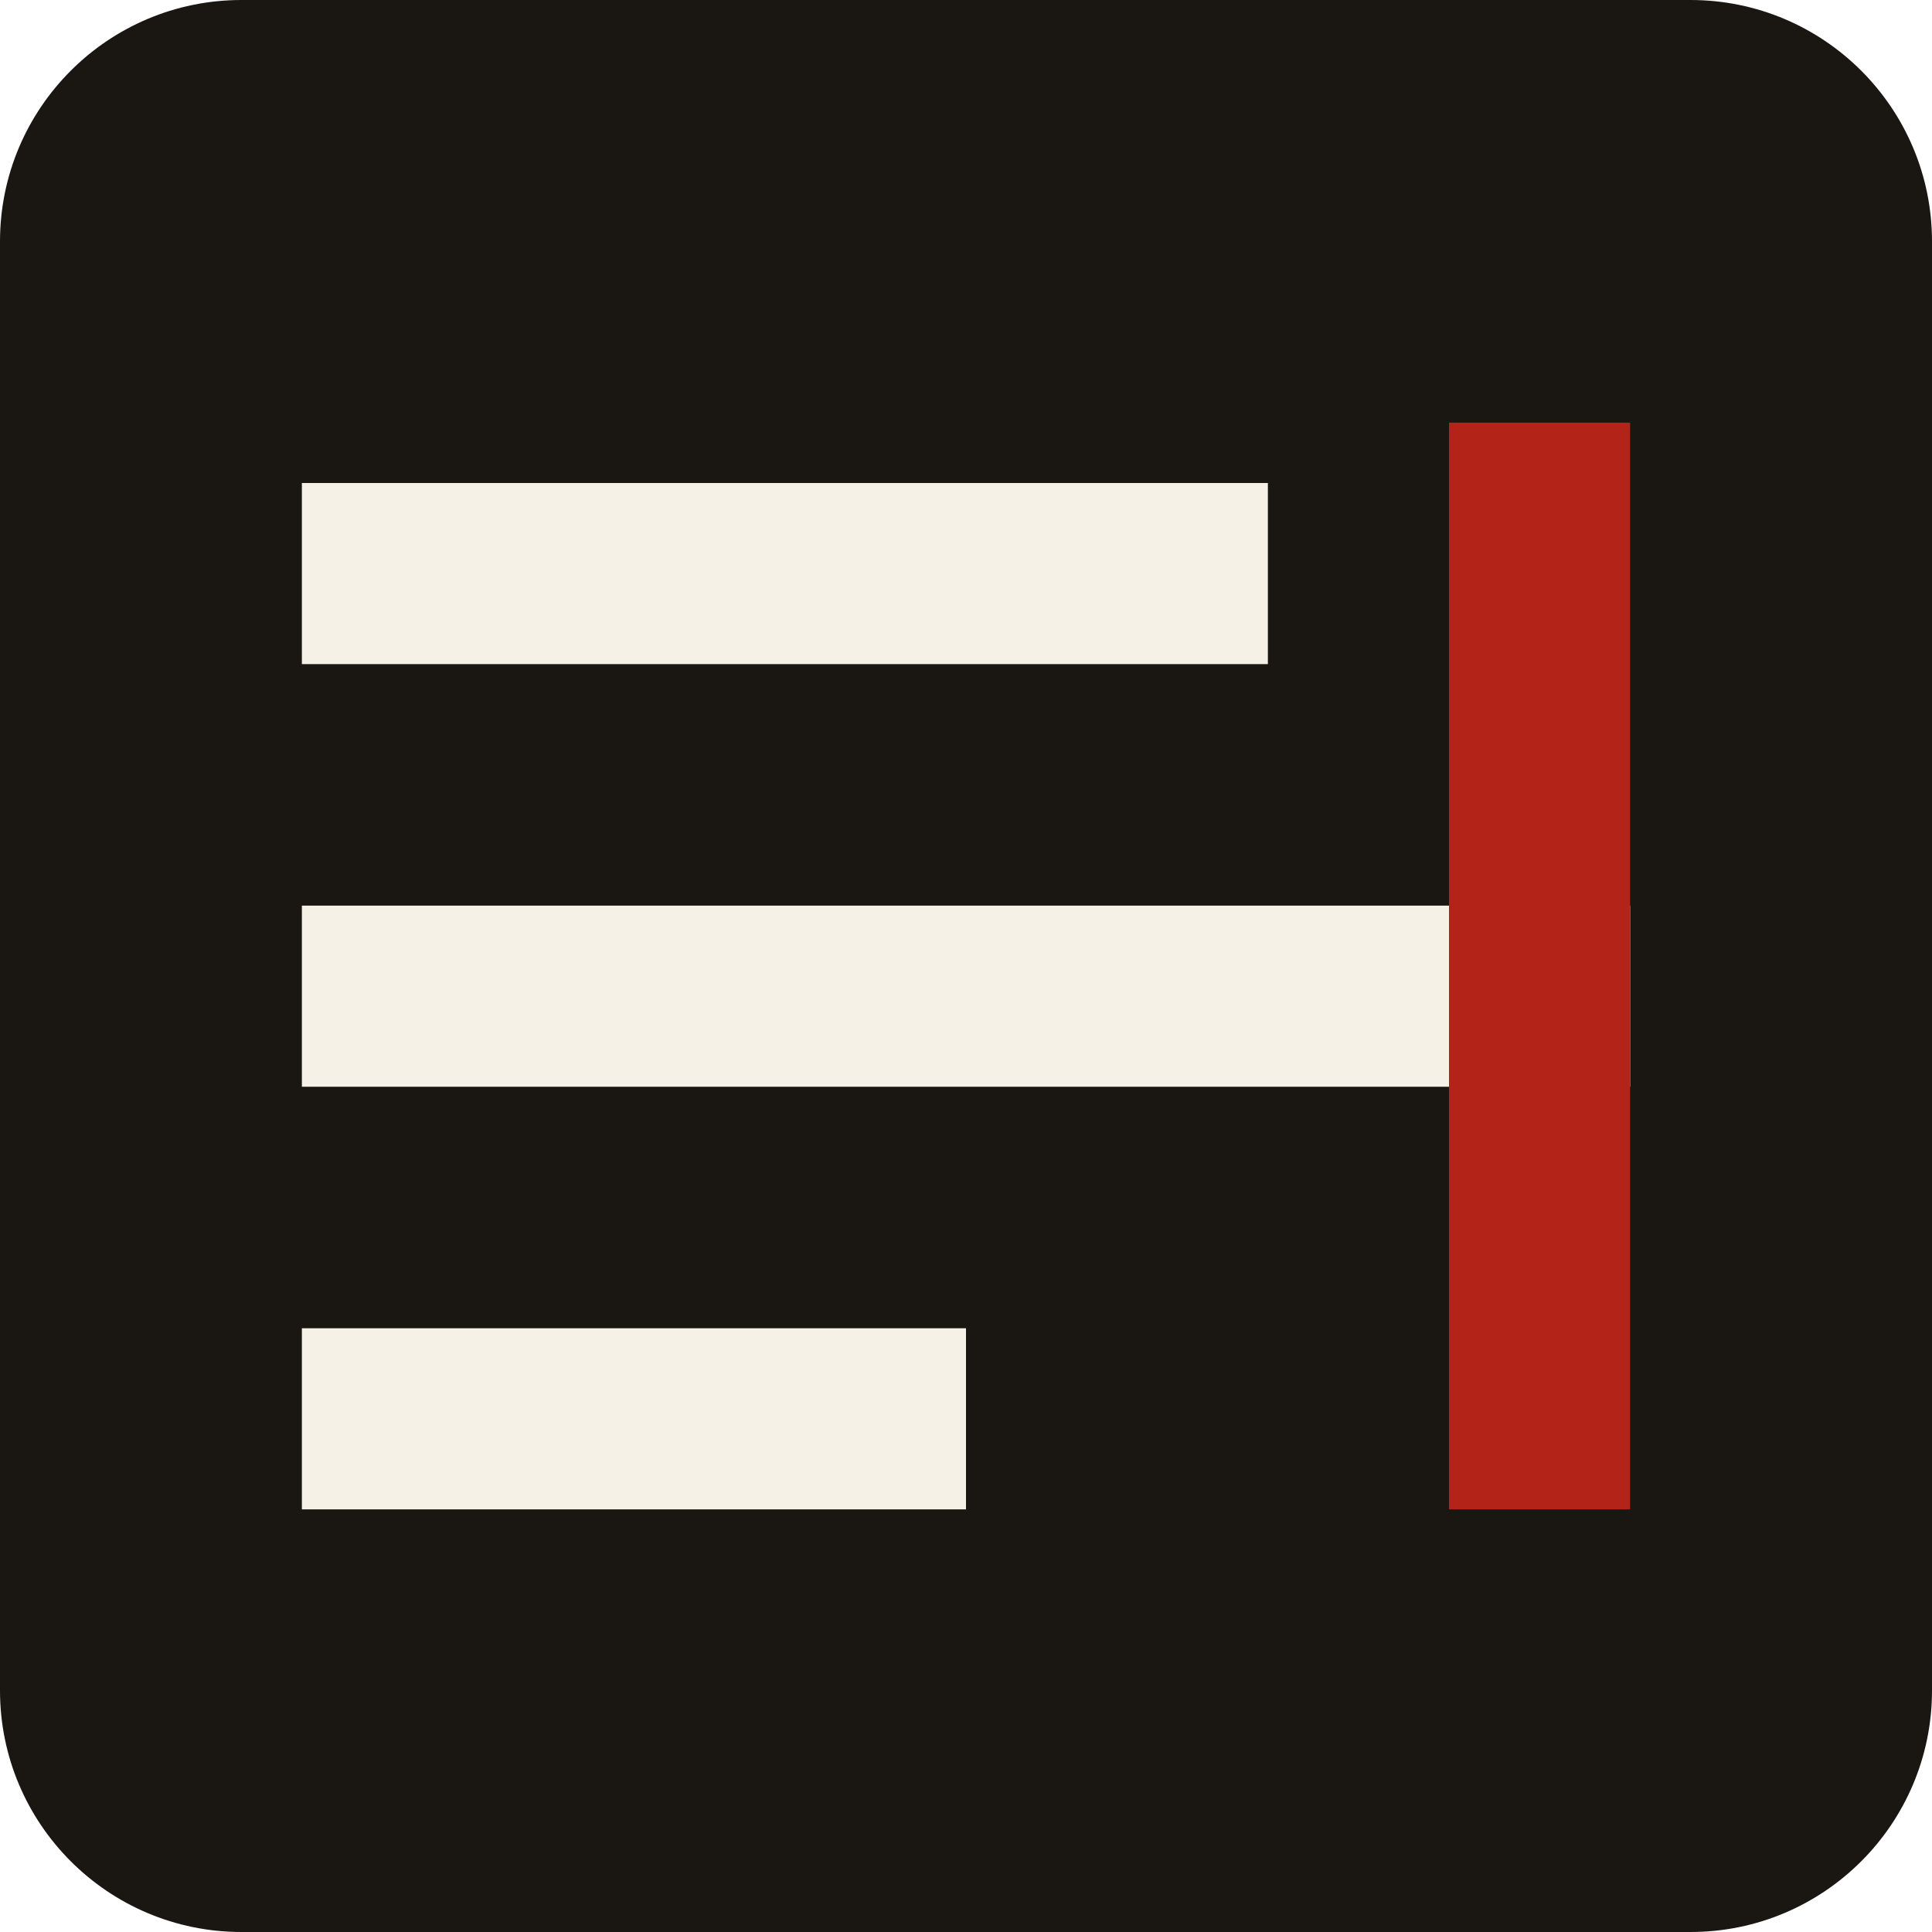
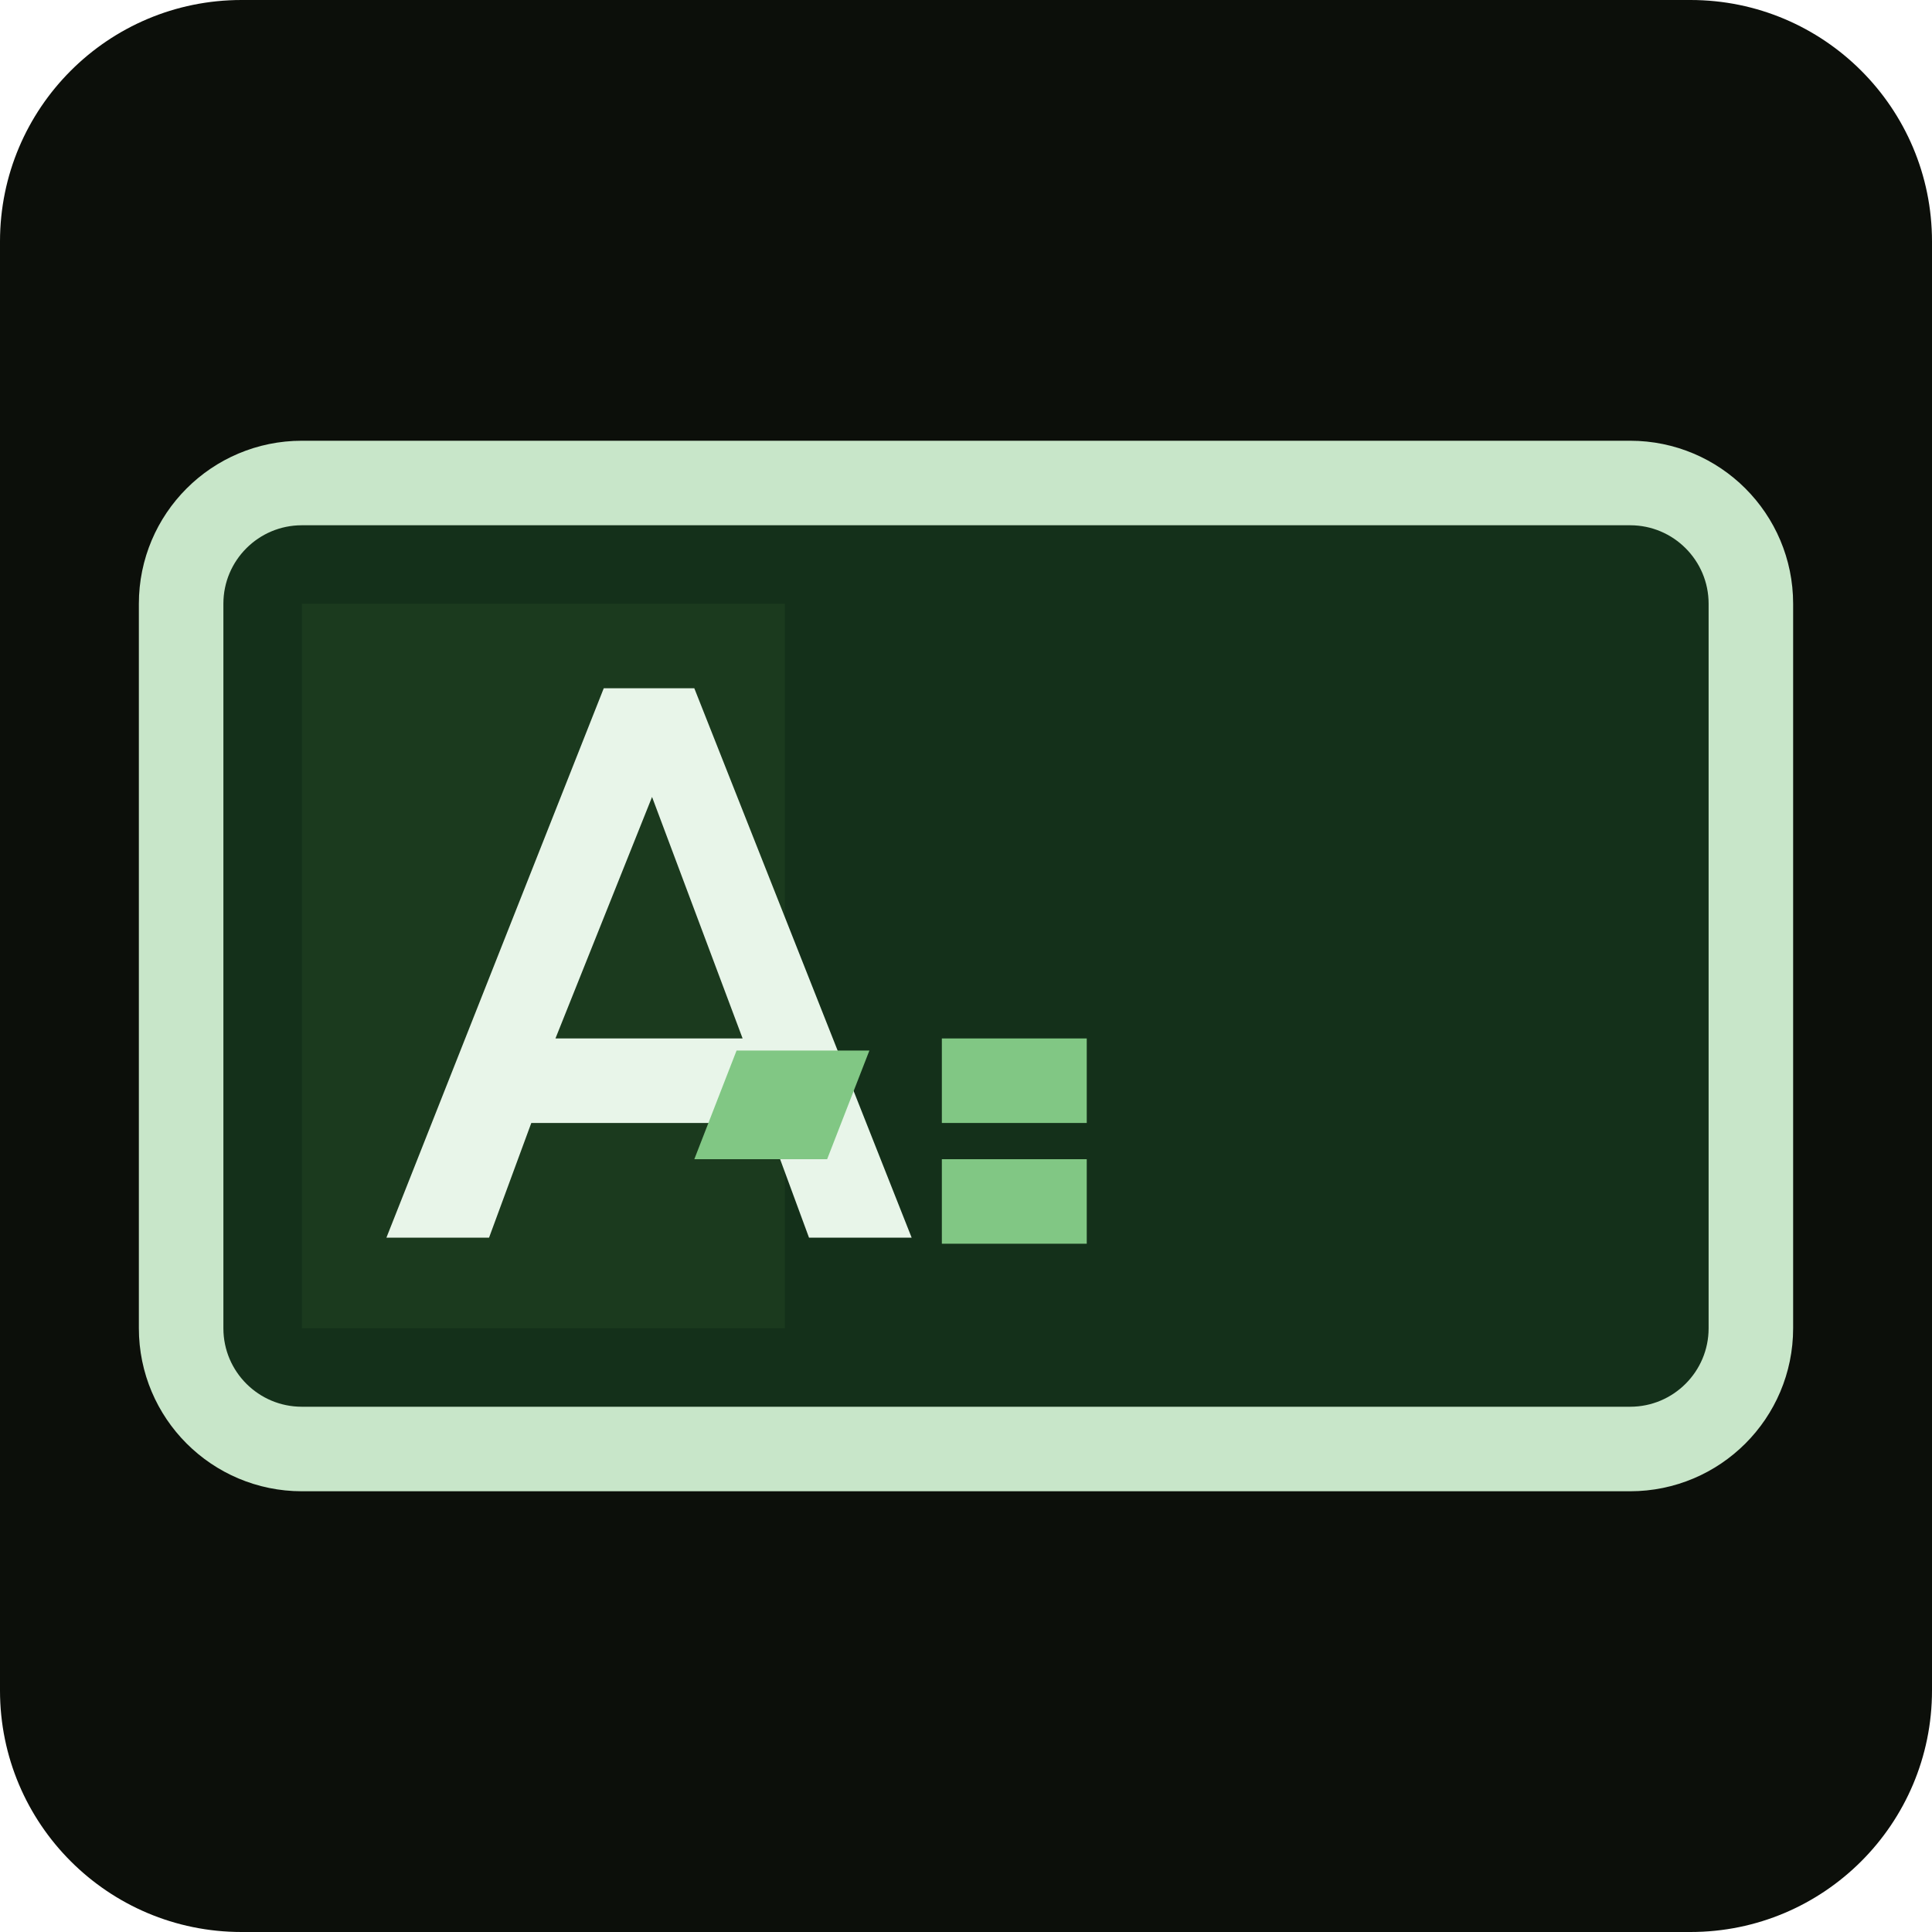
<svg xmlns="http://www.w3.org/2000/svg" viewBox="0 0 32 32" fill="none">
-   <rect width="32" height="32" rx="4" fill="#1a1612" />
-   <rect x="5" y="8" width="16" height="3" fill="#f6f1e7" />
-   <rect x="5" y="15" width="22" height="3" fill="#f6f1e7" />
-   <rect x="5" y="22" width="11" height="3" fill="#f6f1e7" />
-   <rect x="24" y="7" width="3" height="18" fill="#b42318" />
+   <rect width="32" height="32" rx="4" fill="#0c0f0a" />
+   <rect x="3" y="8" width="26" height="16" rx="2" fill="#14301a" stroke="#c8e6c9" stroke-width="1.4" />
+   <rect x="5" y="10" width="8" height="12" fill="#1b3a1e" />
+   <path d="M6.4 20.5 10 11.4h1.5l3.6 9.1h-1.7l-.7-1.9H8.8l-.7 1.9H6.4Zm2.8-3.3h3.1L10.8 13.2 9.2 17.2Z" fill="#e8f5e9" />
+   <path d="M12.2 17.4h2.2l-.7 1.8h-2.2l.7-1.8Z" fill="#81c784" />
+   <rect x="15.6" y="17.2" width="2.4" height="1.4" fill="#81c784" />
+   <rect x="15.6" y="19.2" width="2.4" height="1.4" fill="#81c784" />
</svg>
